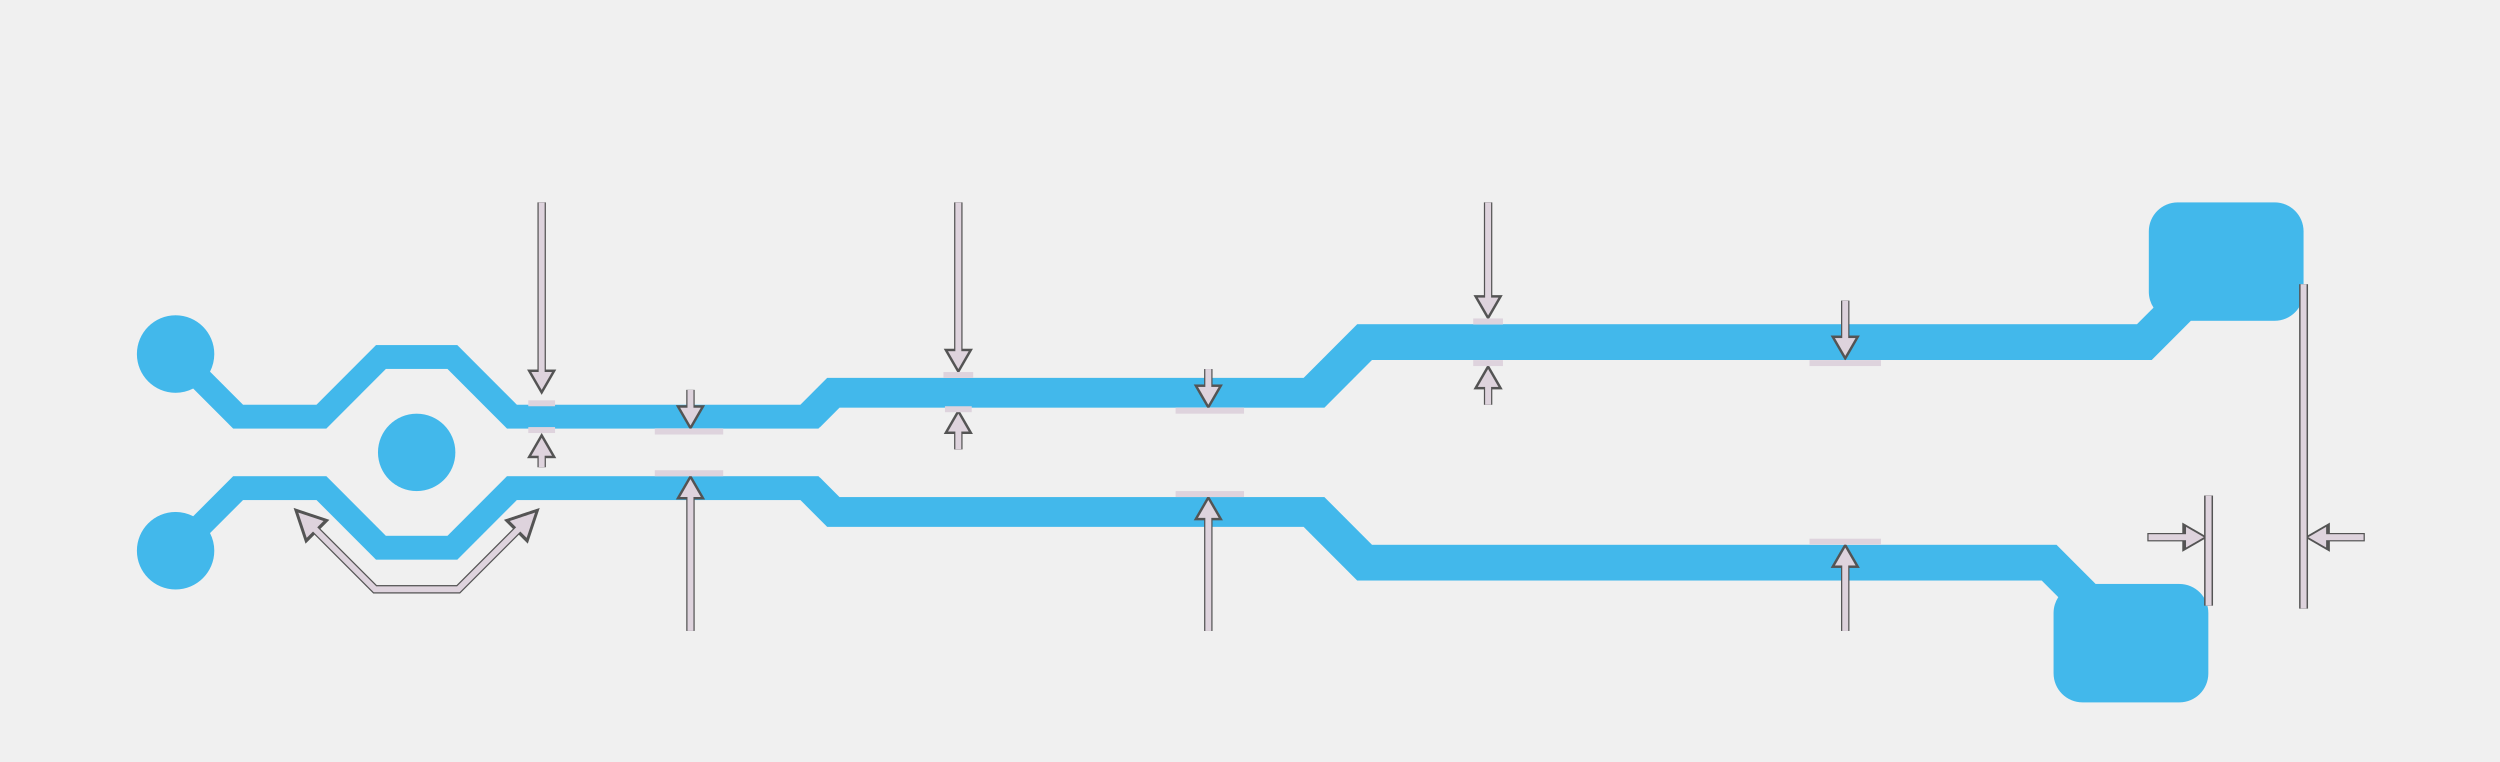
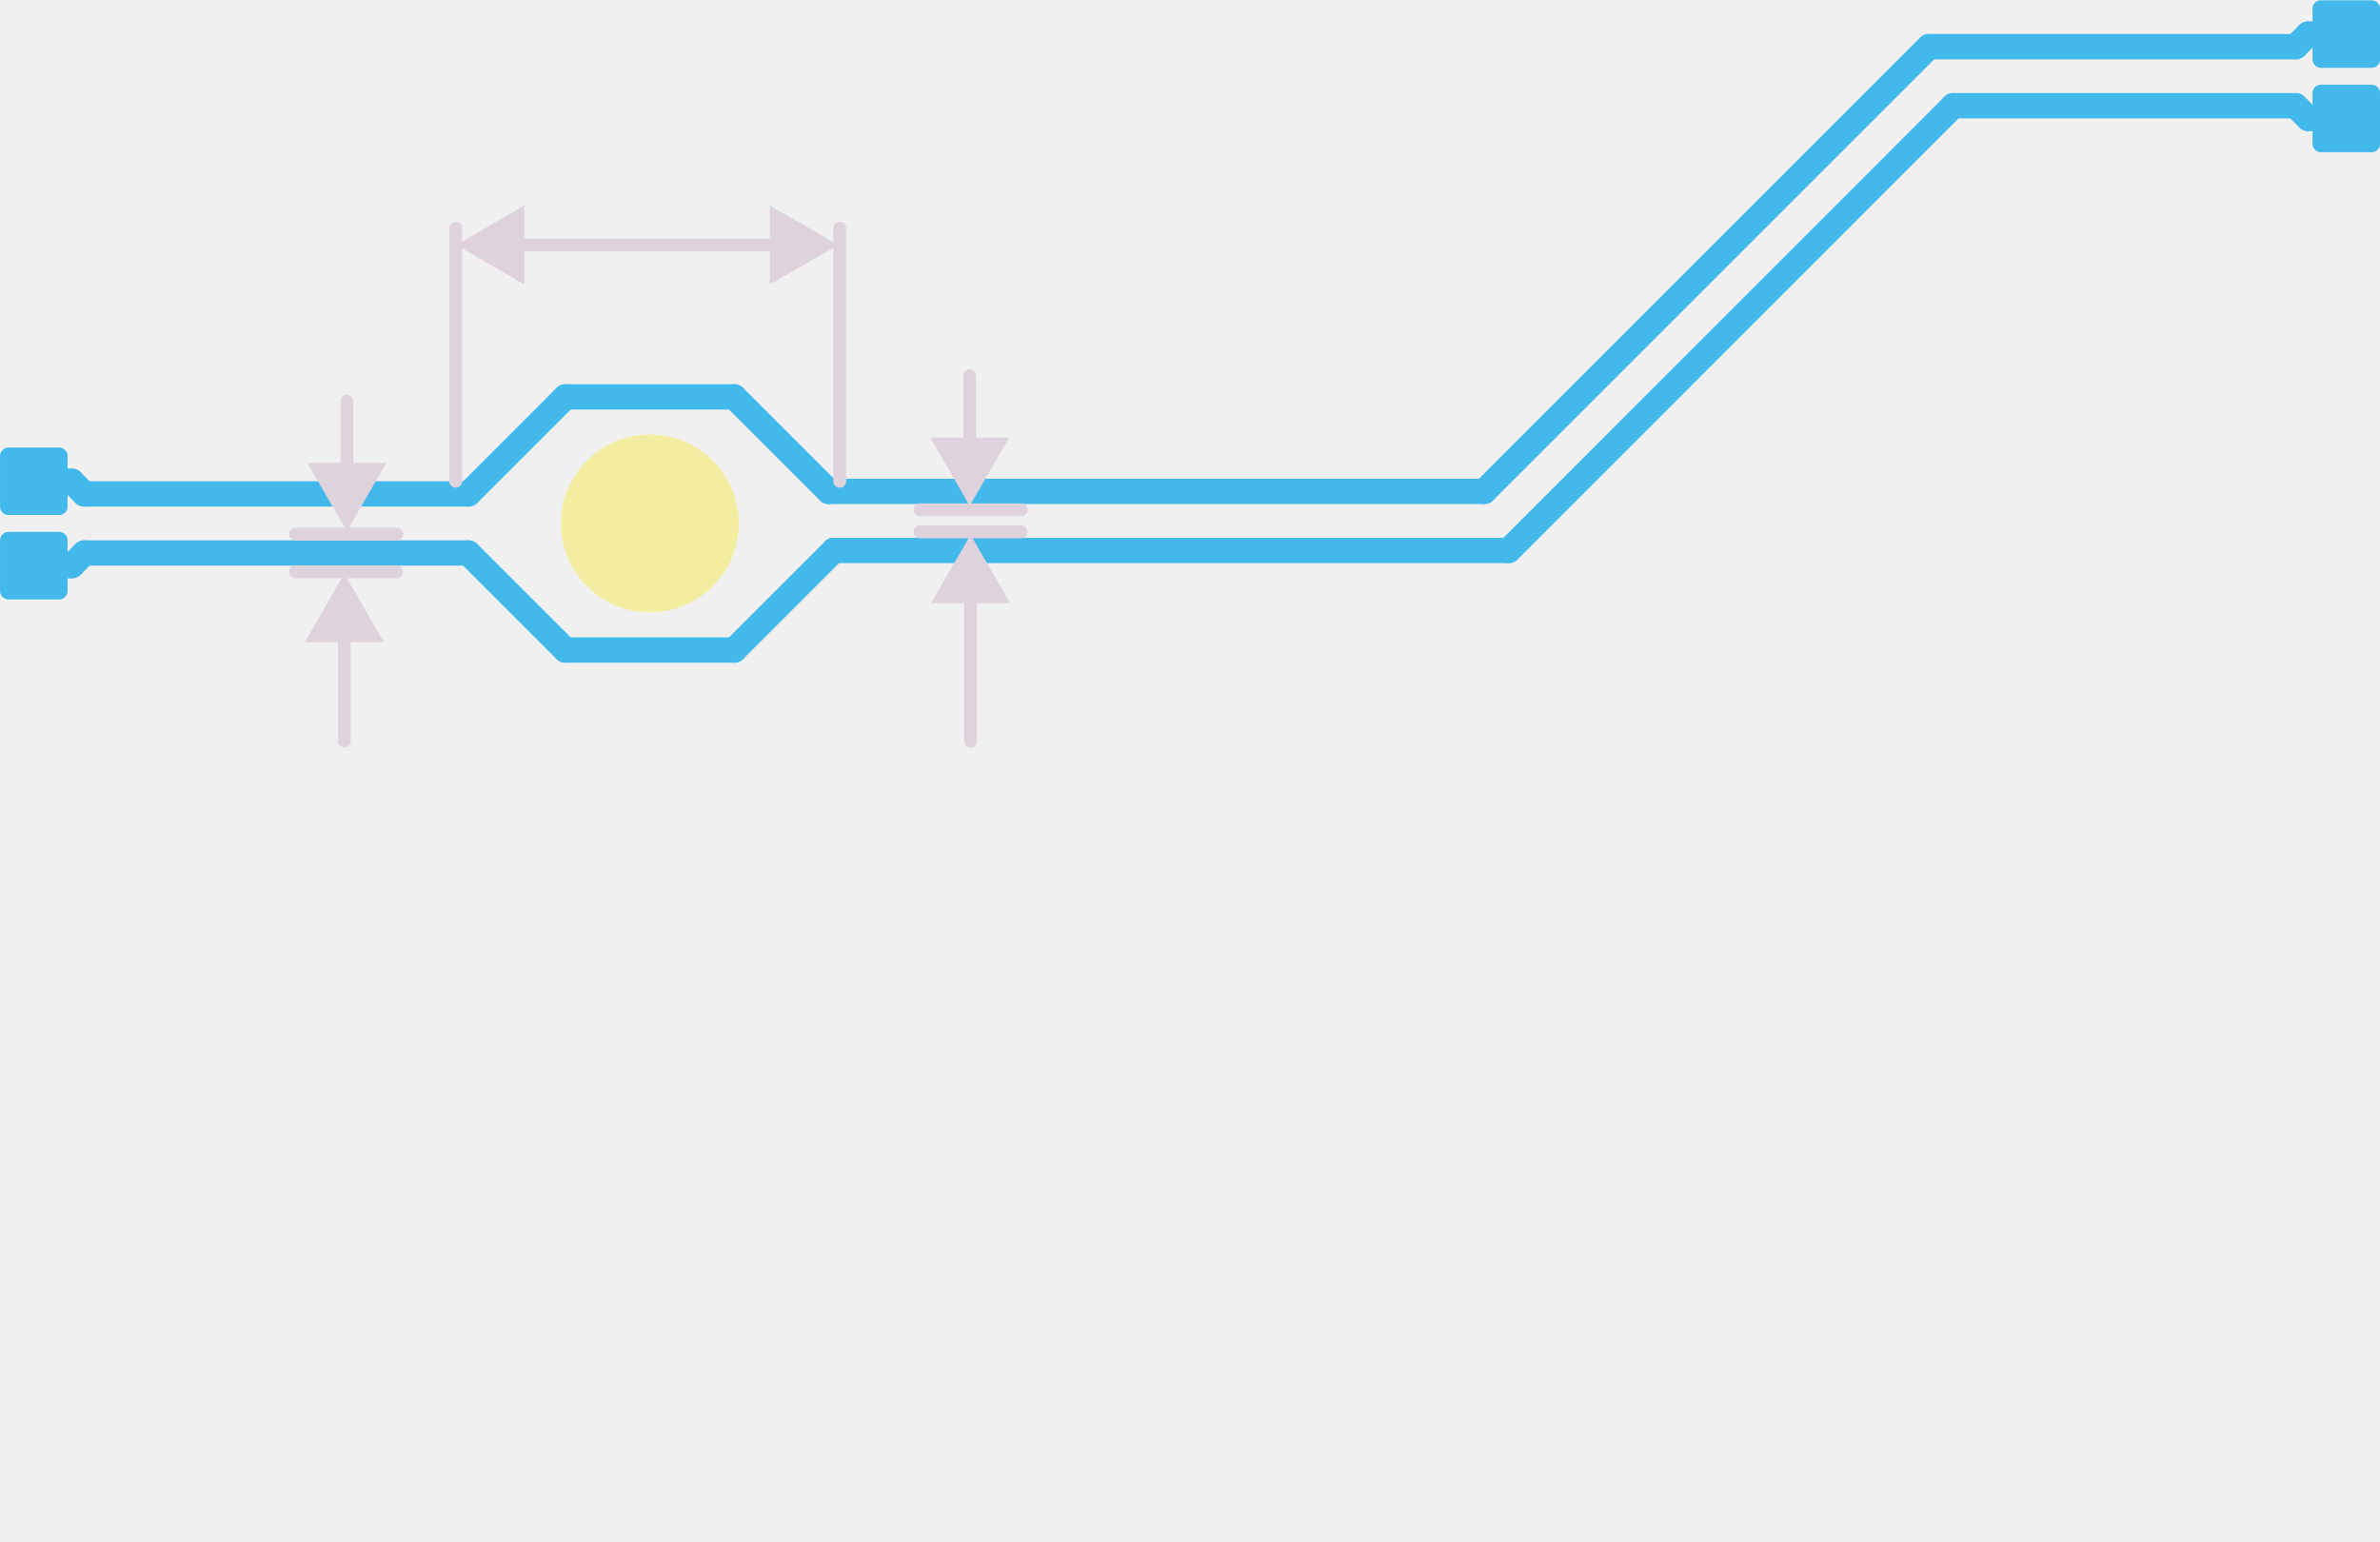
- <svg xmlns="http://www.w3.org/2000/svg" width="840" height="256" viewBox="0 0 222.25 67.733" version="1.1" id="svg5" xml:space="preserve">
-   <defs id="defs2">
-     <marker style="overflow:visible" id="marker43377" refX="0" refY="0" orient="auto-start-reverse" markerWidth="4" markerHeight="4" viewBox="0 0 5.324 6.155" preserveAspectRatio="none">
-       <path transform="scale(0.5)" style="fill:context-stroke;fill-rule:evenodd;stroke:context-stroke;stroke-width:1pt" d="M 5.77,0 -2.88,5 V -5 Z" id="path43375" />
+ <svg xmlns="http://www.w3.org/2000/svg" version="1.1" width="423" height="274" viewBox="0 0 14.1 9.13" id="svg10653">
+   <defs id="defs10653">
+     <marker style="overflow:visible" id="marker3" refX="0" refY="0" orient="auto-start-reverse" markerWidth="1" markerHeight="1" viewBox="0 0 1 1" preserveAspectRatio="xMidYMid">
+       <path transform="scale(0.5)" style="fill:context-stroke;fill-rule:evenodd;stroke:context-stroke;stroke-width:1pt" d="M 5.77,0 -2.88,5 V -5 Z" id="path3" />
    </marker>
-     <marker style="overflow:visible" id="marker43161" refX="0" refY="0" orient="auto-start-reverse" markerWidth="4" markerHeight="4" viewBox="0 0 5.324 6.155" preserveAspectRatio="none">
-       <path transform="scale(0.5)" style="fill:context-stroke;fill-rule:evenodd;stroke:context-stroke;stroke-width:1pt" d="M 5.77,0 -2.88,5 V -5 Z" id="path43159" />
+     <marker style="overflow:visible" id="marker1" refX="0" refY="0" orient="auto-start-reverse" markerWidth="1" markerHeight="1" viewBox="0 0 1 1" preserveAspectRatio="xMidYMid">
+       <path transform="scale(0.5)" style="fill:context-stroke;fill-rule:evenodd;stroke:context-stroke;stroke-width:1pt" d="M 5.77,0 -2.88,5 V -5 Z" id="path1" />
    </marker>
-     <marker style="overflow:visible" id="TriangleStart" refX="0" refY="0" orient="auto-start-reverse" markerWidth="3" markerHeight="3.468" viewBox="0 0 5.324 6.155" preserveAspectRatio="xMidYMid">
+     <marker style="overflow:visible" id="Triangle" refX="0" refY="0" orient="auto-start-reverse" markerWidth="1" markerHeight="1" viewBox="0 0 1 1" preserveAspectRatio="xMidYMid">
      <path transform="scale(0.5)" style="fill:context-stroke;fill-rule:evenodd;stroke:context-stroke;stroke-width:1pt" d="M 5.77,0 -2.88,5 V -5 Z" id="path135" />
    </marker>
-     <marker style="overflow:visible" id="TriangleStart-6" refX="0" refY="0" orient="auto-start-reverse" markerWidth="3" markerHeight="3.468" viewBox="0 0 5.324 6.155" preserveAspectRatio="xMidYMid">
-       <path transform="scale(0.5)" style="fill:context-stroke;fill-rule:evenodd;stroke:context-stroke;stroke-width:1pt" d="M 5.77,0 -2.88,5 V -5 Z" id="path135-1" />
+     <marker style="overflow:visible" id="marker1-8" refX="0" refY="0" orient="auto-start-reverse" markerWidth="1" markerHeight="1" viewBox="0 0 1 1" preserveAspectRatio="xMidYMid">
+       <path transform="scale(0.5)" style="fill:context-stroke;fill-rule:evenodd;stroke:context-stroke;stroke-width:1pt" d="M 5.77,0 -2.88,5 V -5 Z" id="path1-8" />
    </marker>
-     <marker style="overflow:visible" id="marker43161-8" refX="0" refY="0" orient="auto-start-reverse" markerWidth="4" markerHeight="4" viewBox="0 0 5.324 6.155" preserveAspectRatio="none">
-       <path transform="scale(0.5)" style="fill:context-stroke;fill-rule:evenodd;stroke:context-stroke;stroke-width:1pt" d="M 5.77,0 -2.88,5 V -5 Z" id="path43159-7" />
-     </marker>
-     <marker style="overflow:visible" id="marker43377-9" refX="0" refY="0" orient="auto-start-reverse" markerWidth="4" markerHeight="4" viewBox="0 0 5.324 6.155" preserveAspectRatio="none">
-       <path transform="scale(0.5)" style="fill:context-stroke;fill-rule:evenodd;stroke:context-stroke;stroke-width:1pt" d="M 5.77,0 -2.88,5 V -5 Z" id="path43375-2" />
-     </marker>
-     <marker style="overflow:visible" id="TriangleStart-6-5" refX="0" refY="0" orient="auto-start-reverse" markerWidth="3" markerHeight="3.468" viewBox="0 0 5.324 6.155" preserveAspectRatio="xMidYMid">
-       <path transform="scale(0.5)" style="fill:context-stroke;fill-rule:evenodd;stroke:context-stroke;stroke-width:1pt" d="M 5.77,0 -2.88,5 V -5 Z" id="path135-1-9" />
-     </marker>
-     <marker style="overflow:visible" id="TriangleStart-2" refX="0" refY="0" orient="auto-start-reverse" markerWidth="3" markerHeight="3.468" viewBox="0 0 5.324 6.155" preserveAspectRatio="xMidYMid">
-       <path transform="scale(0.5)" style="fill:context-stroke;fill-rule:evenodd;stroke:context-stroke;stroke-width:1pt" d="M 5.77,0 -2.88,5 V -5 Z" id="path135-8" />
-     </marker>
-     <marker style="overflow:visible" id="TriangleStart-6-5-3" refX="0" refY="0" orient="auto-start-reverse" markerWidth="3" markerHeight="3.468" viewBox="0 0 5.324 6.155" preserveAspectRatio="xMidYMid">
-       <path transform="scale(0.5)" style="fill:context-stroke;fill-rule:evenodd;stroke:context-stroke;stroke-width:1pt" d="M 5.77,0 -2.88,5 V -5 Z" id="path135-1-9-6" />
-     </marker>
-     <marker style="overflow:visible" id="TriangleStart-2-1" refX="0" refY="0" orient="auto-start-reverse" markerWidth="3" markerHeight="3.468" viewBox="0 0 5.324 6.155" preserveAspectRatio="xMidYMid">
-       <path transform="scale(0.5)" style="fill:context-stroke;fill-rule:evenodd;stroke:context-stroke;stroke-width:1pt" d="M 5.77,0 -2.88,5 V -5 Z" id="path135-8-2" />
+     <marker style="overflow:visible" id="marker3-6" refX="0" refY="0" orient="auto-start-reverse" markerWidth="1" markerHeight="1" viewBox="0 0 1 1" preserveAspectRatio="xMidYMid">
+       <path transform="scale(0.5)" style="fill:context-stroke;fill-rule:evenodd;stroke:context-stroke;stroke-width:1pt" d="M 5.77,0 -2.88,5 V -5 Z" id="path3-6" />
    </marker>
  </defs>
-   <g id="layer1" transform="translate(112.1834)" style="display:inline">
-     <g id="g1" style="fill:#42b8eb;fill-opacity:1">
-       <path id="path30003" style="color:#000000;display:inline;fill:#42b8eb;fill-opacity:1;stroke-width:1" d="m 81.425,17.992 c -1.429,0 -2.579,1.153 -2.579,2.584 v 5.36 c 0,0.522 0.154,1.007 0.418,1.412 l -1.472,1.475 H 8.471 l -3.641,3.648 -1.122,1.123 H -38.648 l -2.381,2.385 h -25.207 l -5.293,-5.301 h -7.227 l -5.291,5.301 h -6.531 l -2.934,-2.938 c 0.248,-0.485 0.378,-1.022 0.379,-1.567 0,-1.903 -1.54,-3.446 -3.44,-3.446 -1.9,0 -3.44,1.543 -3.44,3.446 0,1.903 1.54,3.446 3.44,3.446 0.544,-7.81e-4 1.08,-0.131 1.564,-0.38 l 3.554,3.56 h 8.285 l 5.291,-5.301 h 5.475 l 5.291,5.301 h 27.691 l 0.132,-0.133 0.009,0.009 1.729,-1.732 h 41.918 0.266 0.922 l 1.523,-1.526 2.709,-2.716 H 79.106 l 3.478,-3.483 h 7.441 c 1.429,0 2.579,-1.153 2.579,-2.584 v -5.36 c 0,-1.432 -1.15,-2.584 -2.579,-2.584 z" />
-       <circle style="display:inline;opacity:1;fill:#42b8eb;fill-opacity:1;stroke:none;stroke-width:2.117;stroke-linecap:butt;stroke-linejoin:round;stroke-dasharray:none;paint-order:stroke fill markers" id="circle33683" cx="-34.925" cy="40.217" r="3.44" transform="translate(-40.21667)" />
-       <path id="path40531" style="color:#000000;display:inline;fill:#42b8eb;fill-opacity:1;stroke-width:1" d="m 72.958,62.442 c -1.429,-3e-6 -2.579,-1.153 -2.579,-2.584 v -5.36 c 0,-0.522 0.154,-1.007 0.418,-1.412 L 69.325,51.61 H 8.471 l -3.641,-3.648 -1.122,-1.123 H -38.648 l -2.381,-2.385 h -25.207 l -5.293,5.301 h -7.227 l -5.291,-5.301 h -6.531 l -2.934,2.938 c 0.248,0.485 0.378,1.022 0.379,1.567 0,1.903 -1.54,3.446 -3.44,3.446 -1.9,0 -3.44,-1.543 -3.44,-3.446 0,-1.903 1.54,-3.446 3.44,-3.446 0.544,7.81e-4 1.08,0.131 1.564,0.38 l 3.554,-3.56 h 8.285 l 5.291,5.301 h 5.475 l 5.291,-5.301 h 27.691 l 0.132,0.133 0.009,-0.009 1.729,1.732 h 41.918 0.266 0.922 l 1.523,1.526 2.709,2.716 H 70.64 l 3.478,3.483 h 7.441 c 1.429,0 2.579,1.153 2.579,2.584 v 5.36 c 0,1.432 -1.15,2.584 -2.579,2.584 z" />
-     </g>
+   <g style="fill:none;stroke:#42b8eb;stroke-width:0.15;stroke-linecap:round;stroke-linejoin:round;stroke-opacity:1" id="g1366" transform="translate(-0.7446849,-0.815889)">
+     <path style="fill:#42b8eb;fill-opacity:1;fill-rule:evenodd;stroke:#42b8eb;stroke-width:0.1;stroke-linecap:round;stroke-linejoin:round;stroke-opacity:1" d="m 0.795,3.516 h 0.3 v 0.3 h -0.3 z" id="path1357" />
+     <path style="fill:#42b8eb;fill-opacity:1;fill-rule:evenodd;stroke:#42b8eb;stroke-width:0.1;stroke-linecap:round;stroke-linejoin:round;stroke-opacity:1" d="m 0.795,4.016 h 0.3 v 0.3 h -0.3 z" id="path1358" />
+     <path style="fill:#42b8eb;fill-opacity:1;fill-rule:evenodd;stroke:#42b8eb;stroke-width:0.1;stroke-linecap:round;stroke-linejoin:round;stroke-opacity:1" d="m 14.495,0.866 h 0.3 V 1.166 h -0.3 z" id="path1363" />
+     <path style="fill:#42b8eb;fill-opacity:1;fill-rule:evenodd;stroke:#42b8eb;stroke-width:0.1;stroke-linecap:round;stroke-linejoin:round;stroke-opacity:1" d="m 14.495,1.366 h 0.3 v 0.3 h -0.3 z" id="path1364" />
  </g>
-   <g id="layer7" />
-   <g id="layer2" style="display:inline" transform="translate(71.96669)">
-     <g id="g6" style="stroke:#545454;stroke-width:0.75;stroke-dasharray:none;stroke-opacity:1" transform="translate(47.07379,6.724826)">
-       <path style="display:inline;fill:none;fill-opacity:1;stroke:#545454;stroke-width:0.75;stroke-dasharray:none;stroke-opacity:1;marker-end:url(#TriangleStart-6);paint-order:markers stroke fill" d="m -70.886,34.815 v -1.556" id="path42017-0" />
-       <path style="display:inline;fill:none;fill-opacity:1;stroke:#545454;stroke-width:0.75;stroke-dasharray:none;stroke-opacity:1;marker-end:url(#TriangleStart-6);paint-order:markers stroke fill" d="m -11.621,49.367 4e-6,-10.583" id="path43563-2" />
-       <path style="display:inline;fill:none;fill-opacity:1;stroke:#545454;stroke-width:0.75;stroke-dasharray:none;stroke-opacity:1;marker-end:url(#TriangleStart-6);paint-order:markers stroke fill" d="m -11.621,26.084 v 2.117" id="path43565-3" />
-       <path style="display:inline;fill:none;fill-opacity:1;stroke:#545454;stroke-width:0.75;stroke-dasharray:none;stroke-opacity:1;marker-end:url(#TriangleStart-6);paint-order:markers stroke fill" d="m 45.001,49.367 v -6.35" id="path44453-7" />
-       <path style="display:inline;fill:none;fill-opacity:1;stroke:#545454;stroke-width:0.75;stroke-dasharray:none;stroke-opacity:1;marker-end:url(#TriangleStart-6);paint-order:markers stroke fill" d="m 45.001,19.998 v 3.857" id="path44455-5" />
-       <path style="display:inline;fill:none;fill-opacity:1;stroke:#545454;stroke-width:0.75;stroke-dasharray:none;stroke-opacity:1;marker-end:url(#TriangleStart-6);paint-order:markers stroke fill" d="m -70.886,11.267 3e-6,15.61" id="path41314-9" />
-       <path style="display:inline;fill:none;fill-opacity:1;stroke:#545454;stroke-width:0.75;stroke-dasharray:none;stroke-opacity:1;marker-end:url(#TriangleStart-6);paint-order:markers stroke fill" d="m -57.658,49.363 -3e-6,-12.435" id="path43033-2" />
-       <path style="display:inline;fill:none;fill-opacity:1;stroke:#545454;stroke-width:0.75;stroke-dasharray:none;stroke-opacity:1;marker-end:url(#TriangleStart-6);paint-order:markers stroke fill" d="m -57.658,27.931 v 2.117" id="path43035-2" />
-       <path style="display:inline;fill:none;fill-opacity:1;stroke:#545454;stroke-width:0.75;stroke-dasharray:none;stroke-opacity:1;marker-end:url(#TriangleStart-6);paint-order:markers stroke fill" d="m -33.845,11.267 1e-6,13.758" id="path43531-8" />
-       <path style="display:inline;fill:none;fill-opacity:1;stroke:#545454;stroke-width:0.75;stroke-dasharray:none;stroke-opacity:1;marker-end:url(#TriangleStart-6);paint-order:markers stroke fill" d="M -33.845,33.227 V 31.111" id="path43533-9" />
-       <path style="display:inline;fill:none;fill-opacity:1;stroke:#545454;stroke-width:0.75;stroke-dasharray:none;stroke-opacity:1;marker-end:url(#TriangleStart-6);paint-order:markers stroke fill" d="m 13.251,11.267 10e-7,8.996" id="path44345-7" />
-       <path style="display:inline;fill:none;fill-opacity:1;stroke:#545454;stroke-width:0.75;stroke-dasharray:none;stroke-opacity:1;marker-end:url(#TriangleStart-6);paint-order:markers stroke fill" d="M 13.251,29.259 V 27.142" id="path44347-3" />
-       <path style="display:inline;fill:none;fill-opacity:1;stroke:#545454;stroke-width:0.75;stroke-dasharray:none;stroke-opacity:1;marker-start:url(#marker43161-8);marker-end:url(#marker43377-9);paint-order:markers stroke fill" d="m -91.524,39.842 5.821,5.821 h 7.408 l 5.821,-5.821" id="path43103-6" />
-     </g>
-     <g id="g2" style="fill:none;fill-opacity:1;stroke:#ded3dd;stroke-opacity:1" transform="translate(-71.96669)">
-       <path style="fill:none;fill-opacity:1;stroke:#ded3dd;stroke-width:0.529;stroke-dasharray:none;stroke-opacity:1;marker-end:url(#TriangleStart);paint-order:markers stroke fill" d="m 48.154,41.54 v -1.556" id="path42017" />
-       <path style="fill:none;fill-opacity:1;stroke:#ded3dd;stroke-width:0.529;stroke-dasharray:none;stroke-opacity:1;marker-end:url(#TriangleStart);paint-order:markers stroke fill" d="M 107.42,56.092 V 45.508" id="path43563" />
-       <path style="fill:none;fill-opacity:1;stroke:#ded3dd;stroke-width:0.529;stroke-dasharray:none;stroke-opacity:1;marker-end:url(#TriangleStart);paint-order:markers stroke fill" d="m 107.42,32.808 v 2.117" id="path43565" />
-       <path style="fill:none;fill-opacity:1;stroke:#ded3dd;stroke-width:0.529;stroke-dasharray:none;stroke-opacity:1;marker-end:url(#TriangleStart);paint-order:markers stroke fill" d="m 164.042,56.092 v -6.35" id="path44453" />
-       <path style="fill:none;fill-opacity:1;stroke:#ded3dd;stroke-width:0.529;stroke-dasharray:none;stroke-opacity:1;marker-end:url(#TriangleStart);paint-order:markers stroke fill" d="m 164.042,26.723 v 3.857" id="path44455" />
-       <path style="fill:none;fill-opacity:1;stroke:#ded3dd;stroke-width:0.529;stroke-dasharray:none;stroke-opacity:1;marker-end:url(#TriangleStart);paint-order:markers stroke fill" d="m 48.154,17.992 3e-6,15.61" id="path41314" />
-       <path style="fill:none;fill-opacity:1;stroke:#ded3dd;stroke-width:0.529;stroke-dasharray:none;stroke-opacity:1;marker-end:url(#TriangleStart);paint-order:markers stroke fill" d="m 61.383,56.087 -3e-6,-12.435" id="path43033" />
-       <path style="fill:none;fill-opacity:1;stroke:#ded3dd;stroke-width:0.529;stroke-dasharray:none;stroke-opacity:1;marker-end:url(#TriangleStart);paint-order:markers stroke fill" d="m 61.383,34.656 v 2.117" id="path43035" />
-       <path style="fill:none;fill-opacity:1;stroke:#ded3dd;stroke-width:0.529;stroke-dasharray:none;stroke-opacity:1;marker-end:url(#TriangleStart);paint-order:markers stroke fill" d="m 85.196,17.992 1e-6,13.758" id="path43531" />
-       <path style="fill:none;fill-opacity:1;stroke:#ded3dd;stroke-width:0.529;stroke-dasharray:none;stroke-opacity:1;marker-end:url(#TriangleStart);paint-order:markers stroke fill" d="M 85.196,39.952 V 37.835" id="path43533" />
-       <path style="fill:none;fill-opacity:1;stroke:#ded3dd;stroke-width:0.529;stroke-dasharray:none;stroke-opacity:1;marker-end:url(#TriangleStart);paint-order:markers stroke fill" d="m 132.292,17.992 0,8.996" id="path44345" />
-       <path style="fill:none;fill-opacity:1;stroke:#ded3dd;stroke-width:0.529;stroke-dasharray:none;stroke-opacity:1;marker-end:url(#TriangleStart);paint-order:markers stroke fill" d="M 132.292,35.983 V 33.867" id="path44347" />
-     </g>
-     <path style="display:inline;fill:#050505;fill-opacity:1;stroke:#ded3dd;stroke-width:0.529;stroke-dasharray:none;stroke-opacity:1;paint-order:markers stroke fill" d="m -25.003,38.232 h 2.381" id="path42082" />
-     <path style="display:inline;fill:none;fill-opacity:1;stroke:#ded3dd;stroke-width:0.529;stroke-dasharray:none;stroke-opacity:1;marker-start:url(#marker43161);marker-end:url(#marker43377);paint-order:markers stroke fill" d="m -44.45,46.567 5.821,5.821 h 7.408 l 5.821,-5.821" id="path43103" />
-     <path style="fill:#050505;fill-opacity:1;stroke:#ded3dd;stroke-width:0.529;stroke-dasharray:none;stroke-opacity:1;paint-order:markers stroke fill" d="m -25.003,35.851 h 2.381" id="path42080" />
-     <path style="fill:#050505;fill-opacity:1;stroke:#ded3dd;stroke-width:0.529;stroke-dasharray:none;stroke-opacity:1;paint-order:markers stroke fill" d="m -13.758,38.365 h 6.085" id="path43045" />
-     <path style="fill:#050505;fill-opacity:1;stroke:#ded3dd;stroke-width:0.529;stroke-dasharray:none;stroke-opacity:1;paint-order:markers stroke fill" d="m -13.758,42.069 h 6.085" id="path43047" />
-     <path style="fill:#050505;fill-opacity:1;stroke:#ded3dd;stroke-width:0.529;stroke-dasharray:none;stroke-opacity:1;paint-order:markers stroke fill" d="m 11.906,33.338 h 2.646" id="path43535" />
-     <path style="fill:#050505;fill-opacity:1;stroke:#ded3dd;stroke-width:0.529;stroke-dasharray:none;stroke-opacity:1;paint-order:markers stroke fill" d="m 12.039,36.38 h 2.381" id="path43537" />
-     <path style="fill:#050505;fill-opacity:1;stroke:#ded3dd;stroke-width:0.529;stroke-dasharray:none;stroke-opacity:1;paint-order:markers stroke fill" d="m 32.544,36.513 h 6.085" id="path43567" />
-     <path style="fill:#050505;fill-opacity:1;stroke:#ded3dd;stroke-width:0.529;stroke-dasharray:none;stroke-opacity:1;paint-order:markers stroke fill" d="m 32.544,43.921 h 6.085" id="path43569" />
-     <path style="fill:#050505;fill-opacity:1;stroke:#ded3dd;stroke-width:0.529;stroke-dasharray:none;stroke-opacity:1;paint-order:markers stroke fill" d="M 59.002,28.575 H 61.648" id="path44349" />
-     <path style="fill:#050505;fill-opacity:1;stroke:#ded3dd;stroke-width:0.529;stroke-dasharray:none;stroke-opacity:1;paint-order:markers stroke fill" d="M 59.002,32.279 H 61.648" id="path44351" />
-     <path style="fill:#050505;fill-opacity:1;stroke:#ded3dd;stroke-width:0.529;stroke-dasharray:none;stroke-opacity:1;paint-order:markers stroke fill" d="m 88.9,32.279 h 6.35" id="path44461" />
-     <path style="fill:#050505;fill-opacity:1;stroke:#ded3dd;stroke-width:0.529;stroke-dasharray:none;stroke-opacity:1;paint-order:markers stroke fill" d="m 88.9,48.154 h 6.35" id="path44463" />
-     <g id="g39116" transform="translate(9.546216,-0.6614628)" style="display:inline;stroke:#545454;stroke-opacity:1">
-       <path style="display:inline;fill:#ffffff;fill-opacity:1;stroke:#545454;stroke-width:0.794;stroke-dasharray:none;stroke-opacity:1;paint-order:markers stroke fill" d="M 114.829,54.504 V 44.715" id="path44461-3-7" />
-       <g id="g39039" transform="rotate(90,106.815,59.19001)">
-         <path style="display:inline;fill:none;fill-opacity:1;stroke:#545454;stroke-width:0.75;stroke-dasharray:none;stroke-opacity:1;marker-end:url(#TriangleStart-6-5);paint-order:markers stroke fill" d="M 48.97,49.896 V 48.886 46.039" id="path44455-5-2" transform="translate(47.07379,6.724826)" />
-         <path style="display:inline;fill:none;fill-opacity:1;stroke:#ded3dd;stroke-width:0.529;stroke-dasharray:none;stroke-opacity:1;marker-end:url(#TriangleStart-2);paint-order:markers stroke fill" d="M 96.044,56.51 V 52.652" id="path44455-9" />
-       </g>
-       <path style="display:inline;fill:#050505;fill-opacity:1;stroke:#ded3dd;stroke-width:0.529;stroke-dasharray:none;stroke-opacity:1;paint-order:markers stroke fill" d="M 114.829,54.504 V 44.715" id="path44461-3" />
-     </g>
-     <g id="g39116-9" style="display:inline;stroke:#545454;stroke-opacity:1" transform="rotate(180,123.825,49.41094)">
-       <path style="display:inline;fill:#ffffff;fill-opacity:1;stroke:#545454;stroke-width:0.794;stroke-dasharray:none;stroke-opacity:1;paint-order:markers stroke fill" d="M 114.829,73.554 V 44.715" id="path44461-3-7-3" />
-       <g id="g39039-1" transform="rotate(90,105.4921,60.51292)">
-         <path style="display:inline;fill:none;fill-opacity:1;stroke:#545454;stroke-width:0.75;stroke-dasharray:none;stroke-opacity:1;marker-end:url(#TriangleStart-6-5-3);paint-order:markers stroke fill" d="M 48.97,49.896 V 46.039" id="path44455-5-2-9" transform="translate(47.07379,6.724826)" />
-         <path style="display:inline;fill:none;fill-opacity:1;stroke:#ded3dd;stroke-width:0.529;stroke-dasharray:none;stroke-opacity:1;marker-end:url(#TriangleStart-2-1);paint-order:markers stroke fill" d="M 96.044,56.51 V 52.652" id="path44455-9-4" />
-       </g>
-       <path style="display:inline;fill:#050505;fill-opacity:1;stroke:#ded3dd;stroke-width:0.529;stroke-dasharray:none;stroke-opacity:1;paint-order:markers stroke fill" d="M 114.829,73.554 V 44.715" id="path44461-3-78" />
-     </g>
+   <g style="fill:none;stroke:#42b8eb;stroke-width:0.15;stroke-linecap:round;stroke-linejoin:round;stroke-opacity:1" id="g1424" transform="translate(-155.65,-63.15)">
+     <path d="m 169.25,63.425 0.075,-0.075" id="path1379" />
+     <path d="M 158.425,66.075 159,65.5" id="path1380" />
+     <path d="m 159,65.5 h 1" id="path1381" />
+     <path d="m 155.85,66 h 0.225" id="path1382" />
+     <path d="M 167.078,63.425 H 169.25" id="path1383" />
+     <path d="M 158.425,66.425 159,67" id="path1384" />
+     <path d="m 160,65.5 0.56,0.56" id="path1385" />
+     <path d="m 160.56,66.06 h 3.883" id="path1386" />
+     <path d="m 156.15,66.075 h 2.275" id="path1387" />
+     <path d="m 156.075,66 0.075,0.075" id="path1388" />
+     <path d="M 164.443,66.06 167.078,63.425" id="path1389" />
+     <path d="m 169.325,63.35 h 0.225" id="path1390" />
+     <path d="m 155.85,66.5 h 0.225" id="path1391" />
+     <path d="m 156.075,66.5 0.075,-0.075" id="path1392" />
+     <path d="m 169.25,63.775 0.075,0.075" id="path1393" />
+     <path d="m 156.15,66.425 h 2.275" id="path1394" />
+     <path d="m 159,67 h 1" id="path1395" />
+     <path d="m 160,67 0.59,-0.59" id="path1396" />
+     <path d="m 160.59,66.41 h 3.997" id="path1397" />
+     <path d="m 169.325,63.85 h 0.225" id="path1398" />
+     <path d="M 164.588,66.41 167.222,63.775" id="path1399" />
+     <path d="M 167.222,63.775 H 169.25" id="path1400" />
+   </g>
+   <g style="fill:#f2eda1;fill-opacity:1;stroke:none" id="g1498" transform="translate(-155.65,-63.15)">
+     <circle cx="159.5" cy="66.25" r="0.527" id="circle1497" />
+   </g>
+   <g style="fill:none;stroke:#ded3dd;stroke-width:0.1;stroke-linecap:round;stroke-linejoin:round;stroke-opacity:1" id="g9762" transform="translate(-155.65,-63.15)">
+     <path d="M 157.4,66.313 H 158" id="path9746" style="stroke-width:0.076;stroke-dasharray:none" />
+     <path d="M 157.4,66.537 H 158" id="path9747" style="stroke-width:0.076;stroke-dasharray:none" />
+     <path d="m 158.622,64.6 h 1.724" id="path9752" style="stroke-width:0.076;stroke-dasharray:none;marker-start:url(#Triangle);marker-end:url(#marker1)" />
+     <path d="M 158.35,66 V 64.5" id="path9753" style="stroke-width:0.076;stroke-dasharray:none" />
+     <path d="M 160.625,66 V 64.5" id="path9754" style="stroke-width:0.076;stroke-dasharray:none" />
+     <path d="m 161.1,66.169 h 0.6" id="path9755" style="stroke-width:0.076;stroke-dasharray:none" />
+     <path d="m 161.1,66.3 h 0.6" id="path9756" style="stroke-width:0.076;stroke-dasharray:none" />
+     <path d="m 161.395,65.876 v -0.5" id="path9757" style="stroke-width:0.076;stroke-dasharray:none;marker-start:url(#marker1)" />
+     <path d="m 161.4,66.587 v 0.955" id="path9758" style="stroke-width:0.076;stroke-dasharray:none;marker-start:url(#marker3)" />
+     <path d="m 157.705,66.026 v -0.5" id="path9757-5" style="fill:none;stroke:#ded3dd;stroke-width:0.076;stroke-linecap:round;stroke-linejoin:round;stroke-dasharray:none;stroke-opacity:1;marker-start:url(#marker1-8)" />
+     <path d="m 157.69,66.818 v 0.721" id="path9758-8" style="fill:none;stroke:#ded3dd;stroke-width:0.076;stroke-linecap:round;stroke-linejoin:round;stroke-dasharray:none;stroke-opacity:1;marker-start:url(#marker3-6)" />
  </g>
</svg>
